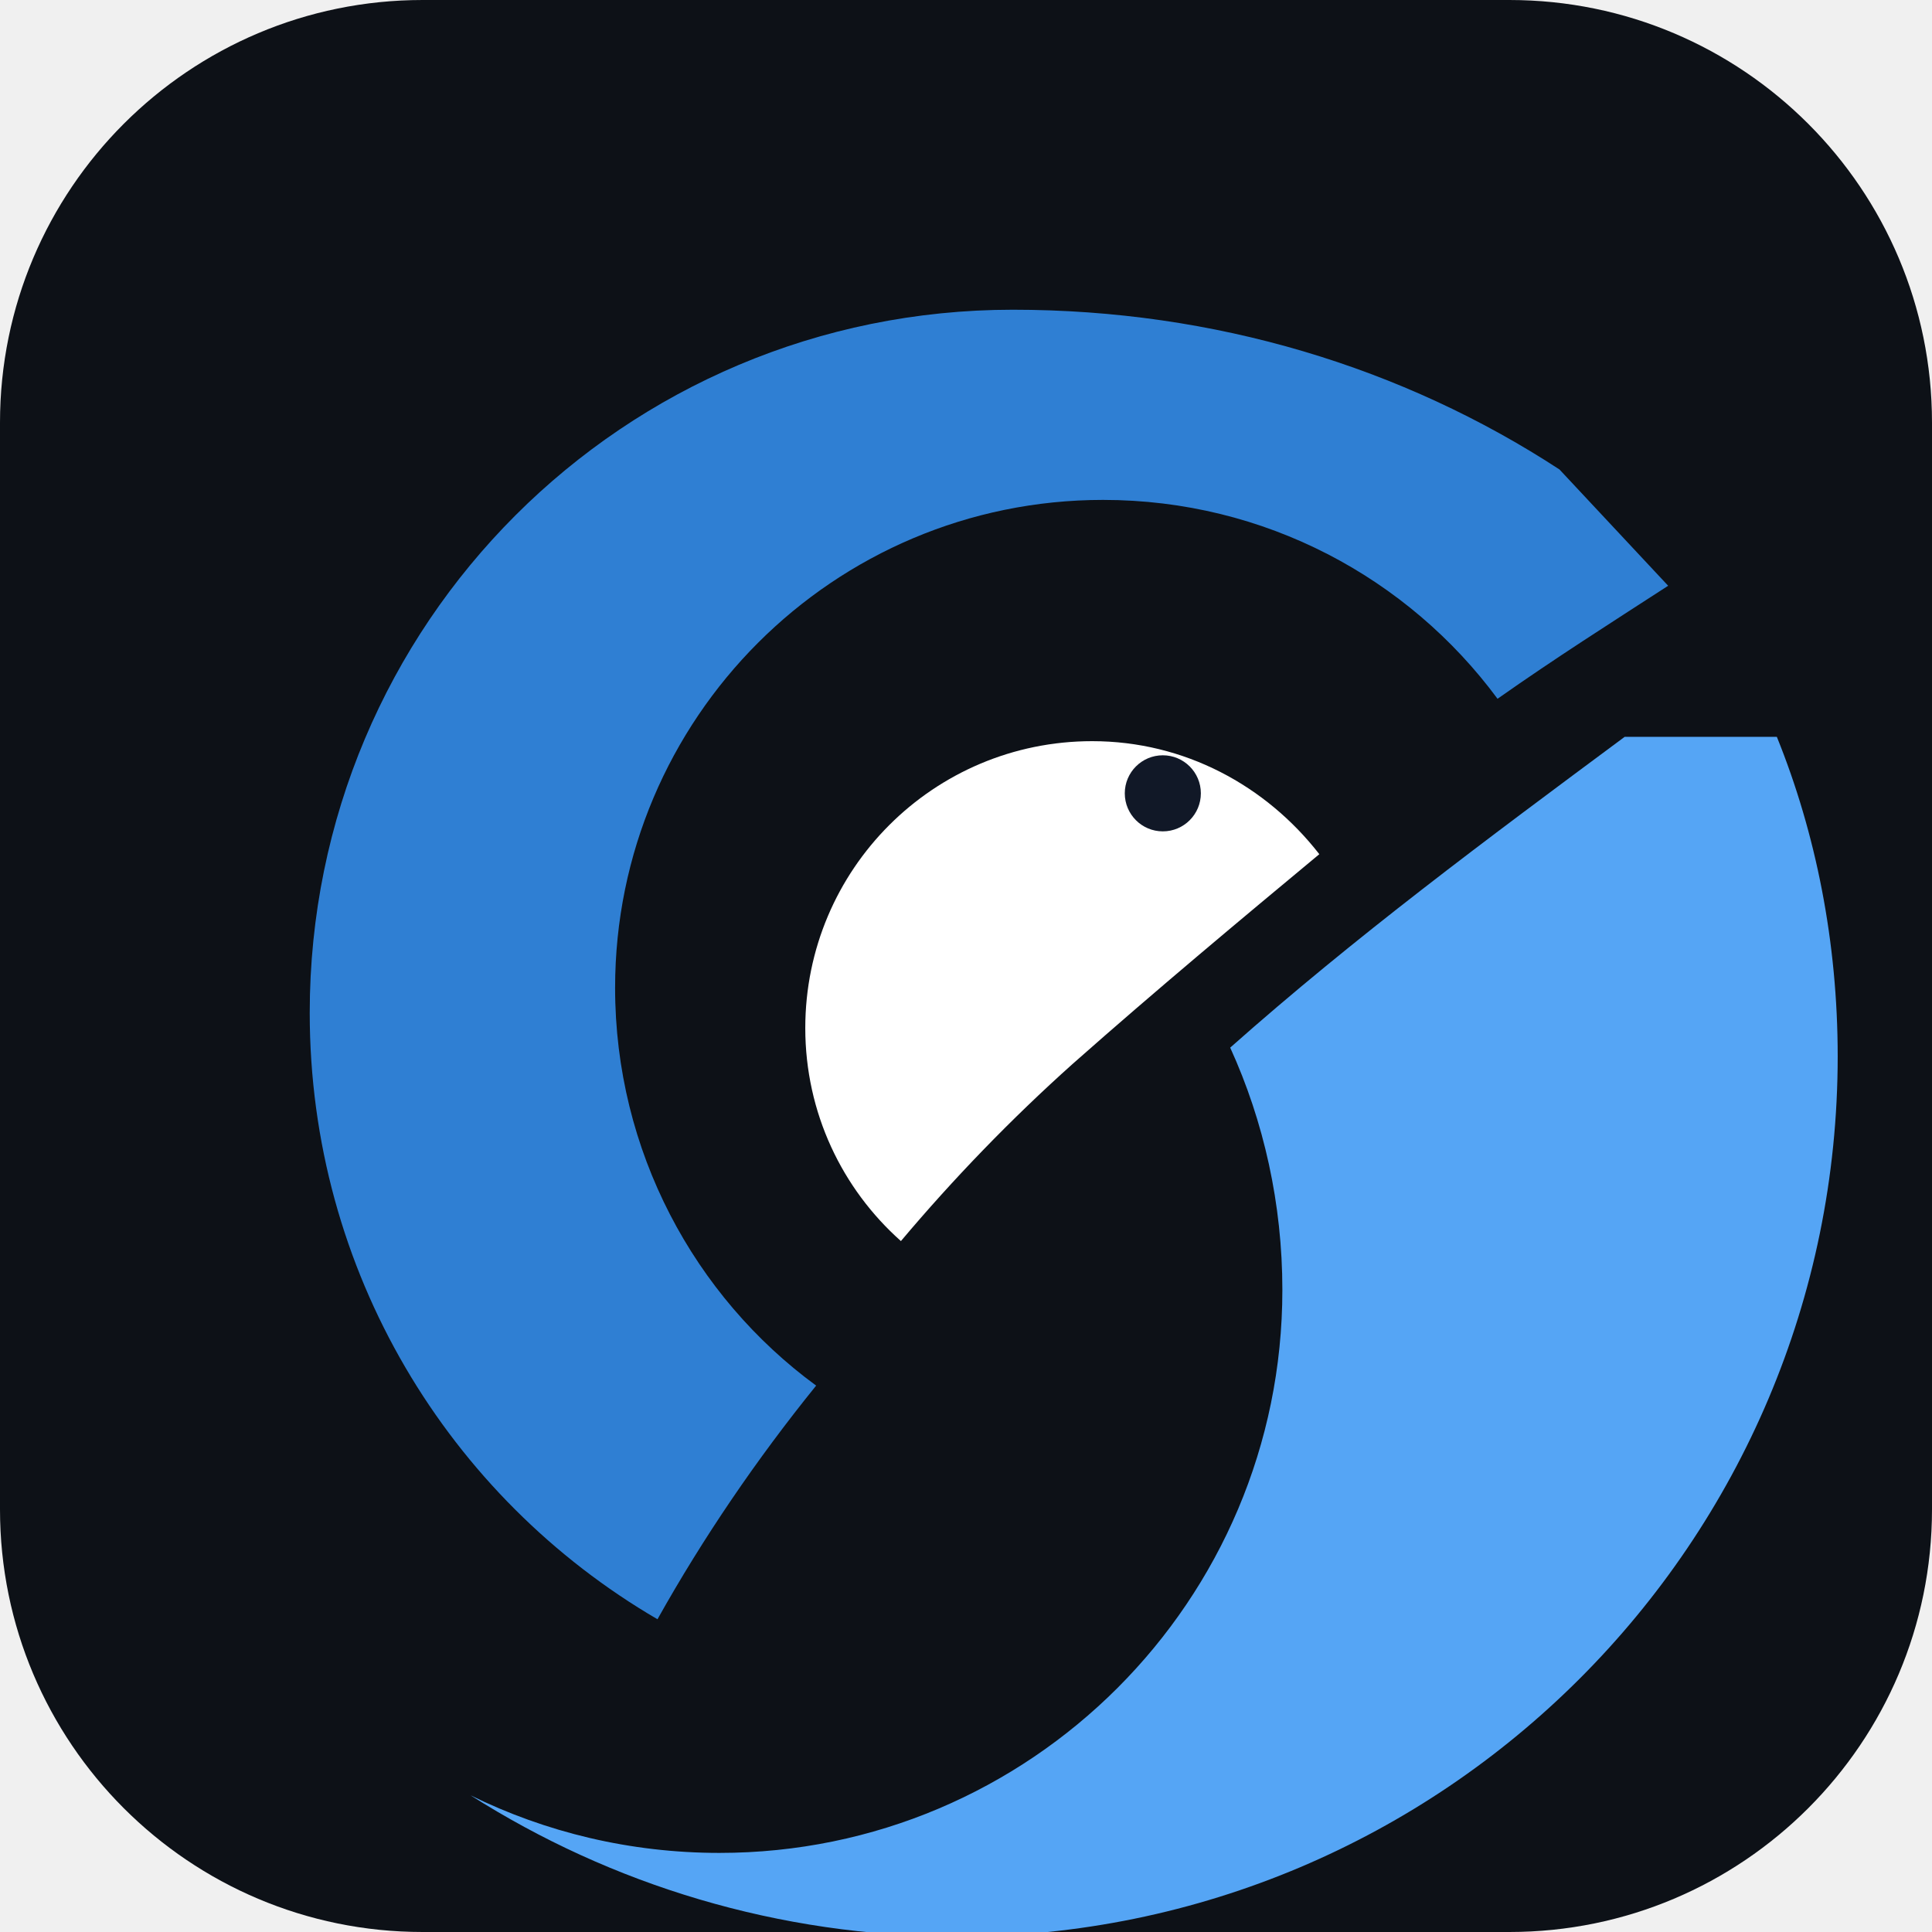
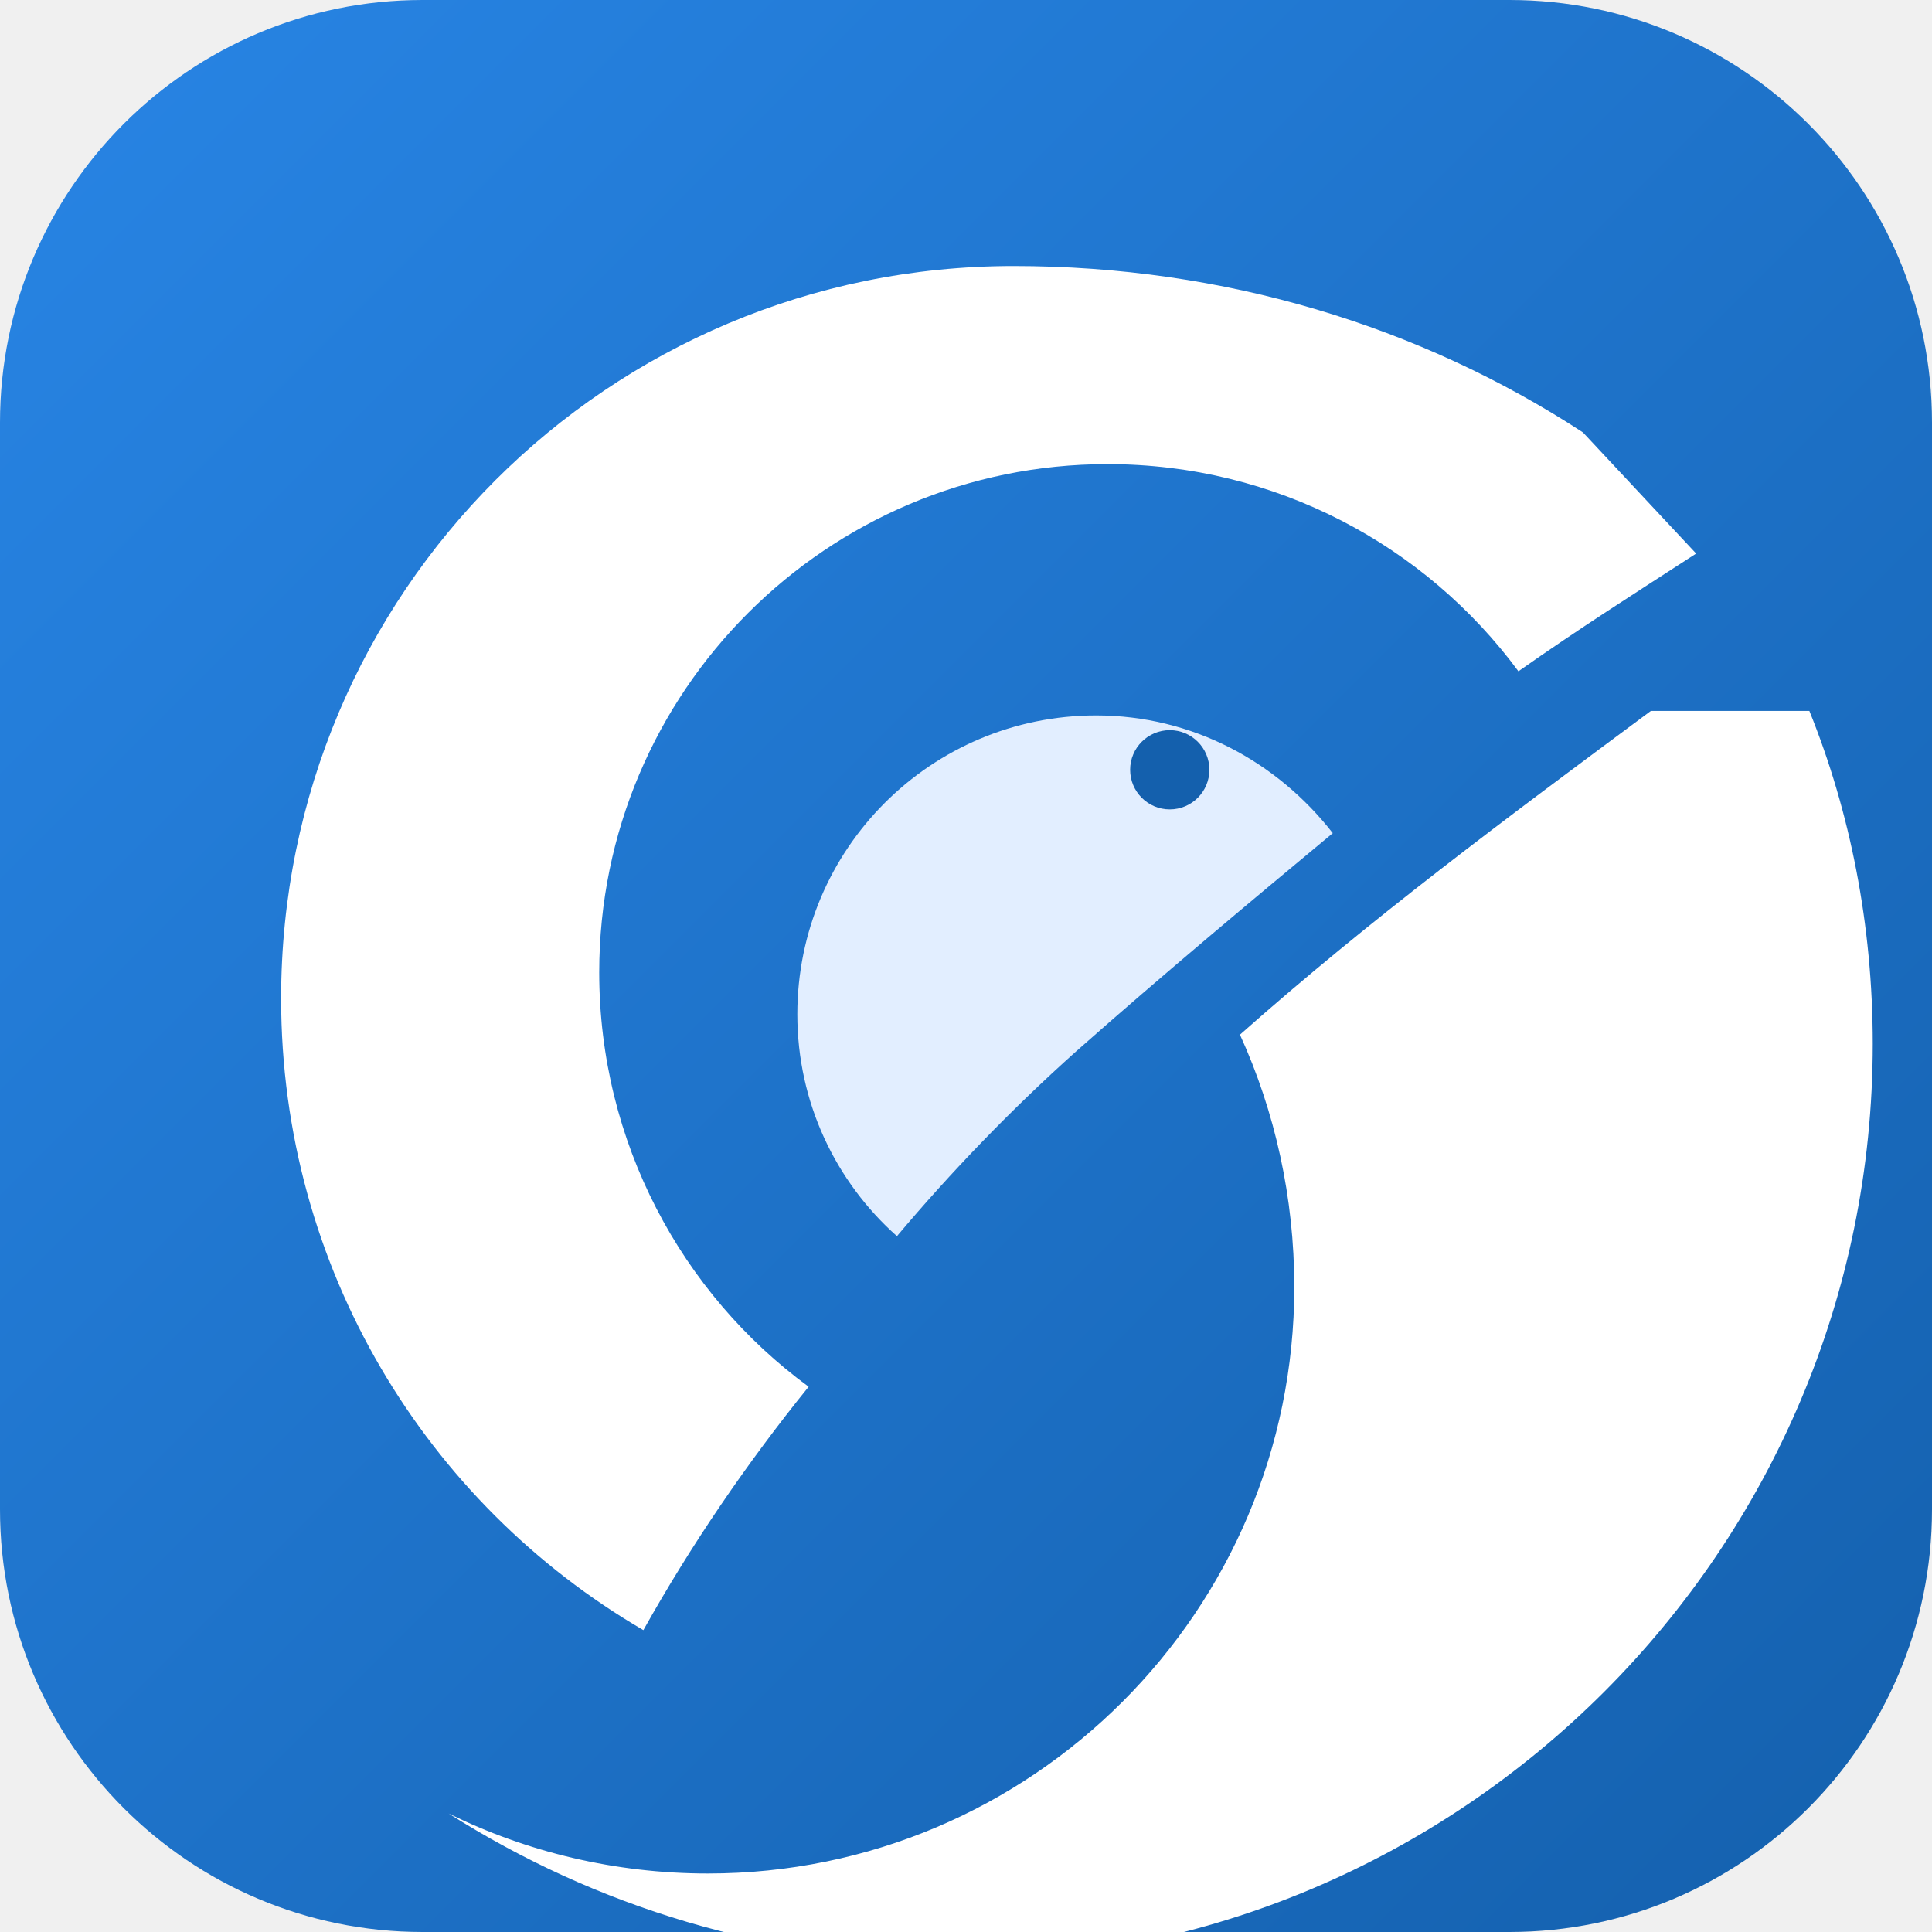
- <svg xmlns="http://www.w3.org/2000/svg" viewBox="0 0 128 128">
-   <rect width="128" height="128" rx="28" fill="#0d1117" />
-   <path fill="#2777c5" d="M88.5 24.2c-3.1 1.2-6.5 2.1-9.9 2.6 1.8-1.5 3.3-3.4 4.3-5.6-2.9 1.7-6.1 2.9-9.5 3.6-2.7-2.9-6.6-4.7-10.9-4.7-8.3 0-15 6.7-15 15 0 1.2.1 2.3.4 3.4-12.5-.6-23.5-6.6-30.9-15.7-1.3 2.2-2 4.8-2 7.5 0 5.2 2.6 9.8 6.6 12.5-2.5-.1-4.8-.8-6.8-1.9v.2c0 7.3 5.2 13.3 12.1 14.7-1.3.4-2.6.5-4 .5-1 0-1.9-.1-2.9-.3 1.9 6 7.5 10.3 14.1 10.4-5.2 4.1-11.7 6.5-18.8 6.5-1.2 0-2.4-.1-3.6-.2 6.7 4.3 14.7 6.8 23.2 6.8 27.9 0 43.1-23.1 43.1-43.1v-2c3-2.1 5.5-4.8 7.6-7.9z" opacity="0" />
-   <path fill="#2a82da" d="M22 64c0-23.2 18.8-42 42-42 9.5 0 18.2 3.2 25.2 8.5l-6.2 6.2C77.4 32.3 71 30 64 30c-18.8 0-34 15.2-34 34s15.2 34 34 34c14.2 0 26.3-8.7 31.4-21H64V65h42c.6 3 1 6.1 1 9.4 0 23.2-18.8 42-42 42C40.8 116 22 97.2 22 74v-10z" opacity="0" />
-   <g transform="translate(18, 18) scale(0.72)">
-     <path fill="#2f7fd3" d="M118.5 18.2C104.1 8.8 86.8 3.5 68.2 3.5 32.4 3.5 3.5 32.4 3.5 68.2c0 23.8 12.8 44.6 32 55.8 4.2-7.5 9.1-14.7 14.6-21.5-11.2-8.2-18.5-21.6-18.5-36.6 0-24.8 20.1-44.9 44.9-44.9 14.9 0 28.1 7.2 36.3 18.3 5.4-3.8 10.3-6.9 15.7-10.4z" />
-     <path fill="#55a5f5" d="M124.5 42.8c-12.8 9.5-24.8 18.4-36.3 28.6 3.1 6.8 4.8 14.4 4.8 22.3 0 28.6-23.2 51.8-51.8 51.8-8.2 0-16-1.9-22.9-5.3 12.9 8.2 28.3 13 44.8 13 44.7 0 81-36.3 81-81 0-10.5-2-20.5-5.6-29.4h-14z" />
-     <path fill="#ffffff" d="M96.4 53.6c-4.9-6.3-12.4-10.4-20.9-10.4-14.6 0-26.4 11.8-26.4 26.4 0 7.8 3.4 14.8 8.8 19.6 4.8-5.7 10.1-11.2 15.8-16.3 7.8-6.9 15.6-13.4 22.7-19.3z" />
-     <circle cx="82" cy="48" r="3.5" fill="#111827" />
+ <svg xmlns="http://www.w3.org/2000/svg" viewBox="0 0 512 512" width="512" height="512">
+   <defs>
+     <linearGradient id="kali-bg" x1="0%" y1="0%" x2="100%" y2="100%">
+       <stop offset="0%" stop-color="#2885e5" />
+       <stop offset="100%" stop-color="#1460ad" />
+     </linearGradient>
+   </defs>
+   <rect width="512" height="512" rx="112" fill="url(#kali-bg)" />
+   <g transform="translate(64, 60) scale(3.0)">
+     <path fill="#ffffff" d="M118.5 18.2C104.1 8.8 86.8 3.5 68.2 3.5 32.4 3.5 3.5 32.4 3.5 68.2c0 23.8 12.8 44.6 32 55.8 4.2-7.5 9.1-14.7 14.6-21.5-11.2-8.2-18.5-21.6-18.5-36.6 0-24.8 20.1-44.9 44.9-44.9 14.9 0 28.1 7.2 36.3 18.3 5.4-3.8 10.3-6.9 15.7-10.4z" />
+     <path fill="#ffffff" d="M124.5 42.8c-12.8 9.5-24.8 18.4-36.3 28.6 3.1 6.8 4.8 14.4 4.8 22.3 0 28.6-23.2 51.8-51.8 51.8-8.2 0-16-1.9-22.9-5.3 12.9 8.2 28.3 13 44.8 13 44.7 0 81-36.3 81-81 0-10.5-2-20.5-5.6-29.4h-14z" />
+     <path fill="#e2eeff" d="M96.4 53.6c-4.9-6.3-12.4-10.4-20.9-10.4-14.6 0-26.4 11.8-26.4 26.4 0 7.8 3.4 14.8 8.8 19.6 4.8-5.7 10.1-11.2 15.8-16.3 7.8-6.9 15.6-13.4 22.7-19.3z" />
+     <circle cx="82" cy="48" r="3.5" fill="#1460ad" />
  </g>
</svg>
